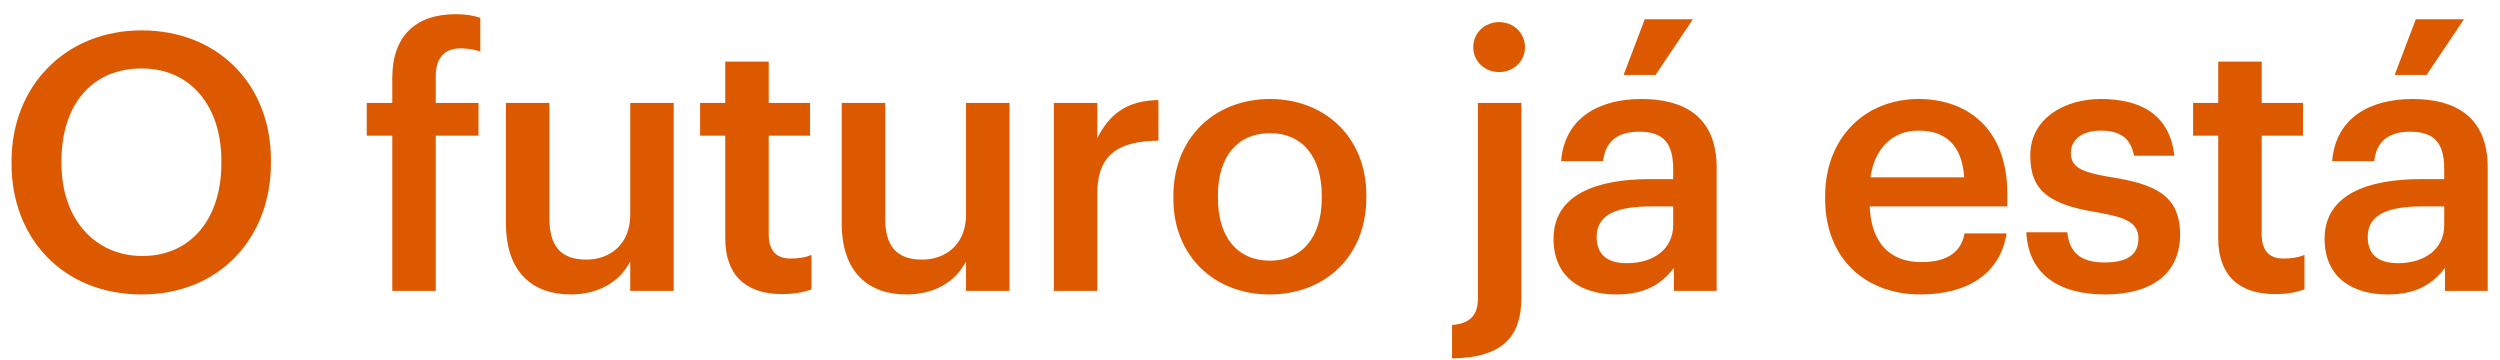
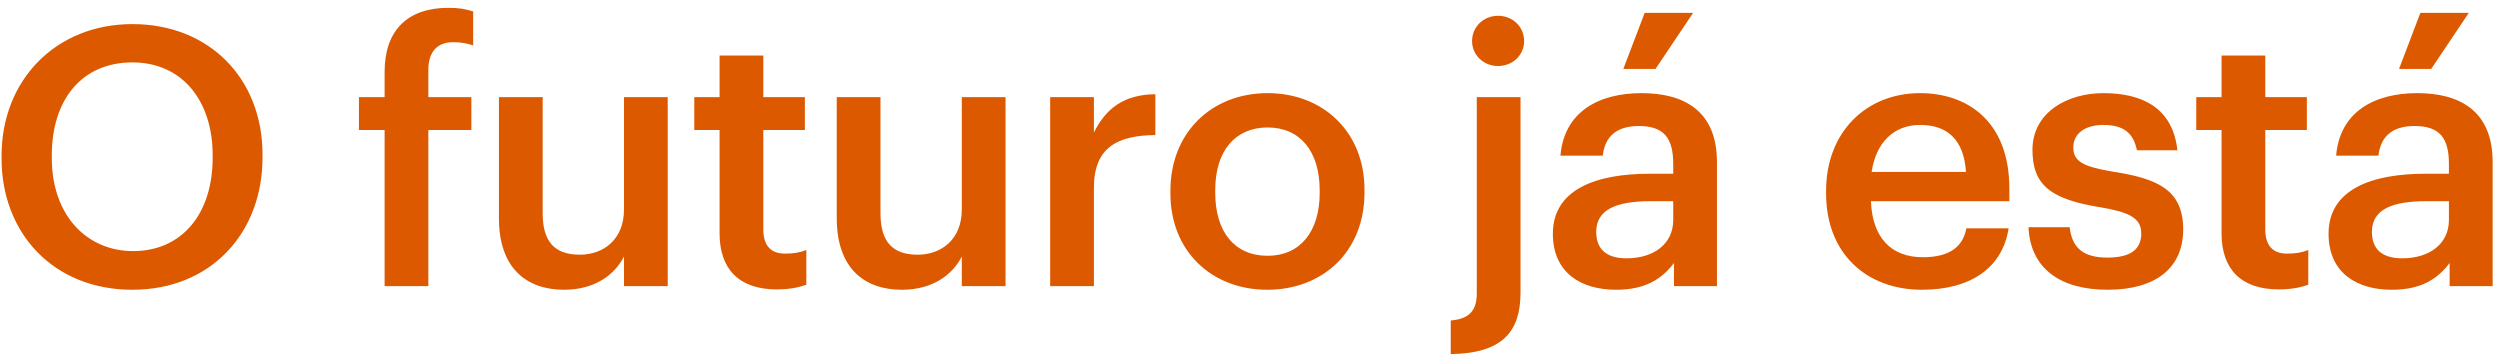
- <svg xmlns="http://www.w3.org/2000/svg" width="167" height="24" viewBox="0 0 167 24" fill="none">
-   <path d="M9.507 17.101C12.747 17.101 14.787 14.629 14.787 10.909V10.717C14.787 7.189 12.819 4.573 9.459 4.573C6.099 4.573 4.107 7.045 4.107 10.741V10.933C4.107 14.677 6.387 17.101 9.507 17.101ZM9.459 19.669C4.203 19.669 0.771 15.901 0.771 10.957V10.765C0.771 5.749 4.371 2.029 9.459 2.029C14.571 2.029 18.099 5.653 18.099 10.693V10.885C18.099 15.901 14.667 19.669 9.459 19.669ZM26.204 19.429V9.061H24.5V6.877H26.204V5.197C26.204 2.437 27.74 0.949 30.428 0.949C31.124 0.949 31.556 1.021 32.084 1.189V3.445C31.748 3.325 31.292 3.229 30.764 3.229C29.588 3.229 29.108 3.997 29.108 5.077V6.877H31.964V9.061H29.108V19.429H26.204ZM38.116 19.669C35.644 19.669 33.796 18.253 33.796 14.917V6.877H36.7V14.581C36.7 16.477 37.492 17.341 39.172 17.341C40.732 17.341 42.1 16.333 42.1 14.341V6.877H45.004V19.429H42.1V17.461C41.476 18.685 40.156 19.669 38.116 19.669ZM52.239 19.645C49.743 19.645 48.447 18.301 48.447 15.925V9.061H46.767V6.877H48.447V4.117H51.351V6.877H54.111V9.061H51.351V15.661C51.351 16.765 51.879 17.269 52.791 17.269C53.367 17.269 53.799 17.197 54.207 17.029V19.333C53.751 19.501 53.127 19.645 52.239 19.645ZM60.546 19.669C58.074 19.669 56.226 18.253 56.226 14.917V6.877H59.13V14.581C59.13 16.477 59.922 17.341 61.602 17.341C63.162 17.341 64.53 16.333 64.53 14.341V6.877H67.434V19.429H64.53V17.461C63.906 18.685 62.586 19.669 60.546 19.669ZM70.397 19.429V6.877H73.301V9.229C74.093 7.645 75.269 6.709 77.381 6.685V9.397C74.837 9.421 73.301 10.237 73.301 12.901V19.429H70.397ZM84.838 17.413C86.998 17.413 88.294 15.805 88.294 13.237V13.069C88.294 10.477 86.998 8.893 84.838 8.893C82.678 8.893 81.358 10.453 81.358 13.045V13.237C81.358 15.805 82.63 17.413 84.838 17.413ZM84.814 19.669C81.118 19.669 78.382 17.101 78.382 13.285V13.093C78.382 9.205 81.142 6.613 84.838 6.613C88.51 6.613 91.27 9.181 91.27 13.021V13.213C91.27 17.125 88.51 19.669 84.814 19.669ZM96.997 23.941V21.709C98.269 21.613 98.725 20.989 98.725 19.933V6.877H101.629V19.861C101.629 22.405 100.477 23.893 96.997 23.941ZM100.141 4.813C99.181 4.813 98.413 4.093 98.413 3.157C98.413 2.197 99.181 1.477 100.141 1.477C101.101 1.477 101.869 2.197 101.869 3.157C101.869 4.093 101.101 4.813 100.141 4.813ZM107.976 19.669C105.672 19.669 103.776 18.565 103.776 15.949C103.776 13.021 106.608 11.965 110.208 11.965H111.768V11.317C111.768 9.637 111.192 8.797 109.488 8.797C107.976 8.797 107.232 9.517 107.088 10.765H104.28C104.52 7.837 106.848 6.613 109.656 6.613C112.464 6.613 114.672 7.765 114.672 11.197V19.429H111.816V17.893C111 18.973 109.896 19.669 107.976 19.669ZM108.672 17.581C110.448 17.581 111.768 16.645 111.768 15.037V13.789H110.28C108.072 13.789 106.656 14.293 106.656 15.829C106.656 16.885 107.232 17.581 108.672 17.581ZM108.456 5.005L109.872 1.285H113.088L110.592 5.005H108.456ZM128.28 19.669C124.584 19.669 121.92 17.245 121.92 13.285V13.093C121.92 9.205 124.584 6.613 128.16 6.613C131.28 6.613 134.088 8.461 134.088 12.949V13.789H124.896C124.992 16.165 126.192 17.509 128.352 17.509C130.104 17.509 131.016 16.813 131.232 15.589H134.04C133.632 18.229 131.496 19.669 128.28 19.669ZM124.944 11.845H131.208C131.064 9.685 129.96 8.725 128.16 8.725C126.408 8.725 125.232 9.901 124.944 11.845ZM140.615 19.669C137.375 19.669 135.479 18.181 135.359 15.517H138.095C138.239 16.789 138.887 17.533 140.591 17.533C142.151 17.533 142.847 16.981 142.847 15.925C142.847 14.893 142.007 14.509 140.159 14.197C136.847 13.669 135.623 12.733 135.623 10.381C135.623 7.861 137.975 6.613 140.327 6.613C142.895 6.613 144.935 7.573 145.247 10.405H142.559C142.319 9.253 141.671 8.725 140.327 8.725C139.079 8.725 138.335 9.325 138.335 10.213C138.335 11.125 138.935 11.485 140.927 11.821C143.879 12.277 145.631 12.997 145.631 15.661C145.631 18.205 143.831 19.669 140.615 19.669ZM151.97 19.645C149.474 19.645 148.178 18.301 148.178 15.925V9.061H146.498V6.877H148.178V4.117H151.082V6.877H153.842V9.061H151.082V15.661C151.082 16.765 151.61 17.269 152.522 17.269C153.098 17.269 153.53 17.197 153.938 17.029V19.333C153.482 19.501 152.858 19.645 151.97 19.645ZM159.483 19.669C157.179 19.669 155.283 18.565 155.283 15.949C155.283 13.021 158.115 11.965 161.715 11.965H163.275V11.317C163.275 9.637 162.699 8.797 160.995 8.797C159.483 8.797 158.739 9.517 158.595 10.765H155.787C156.027 7.837 158.355 6.613 161.163 6.613C163.971 6.613 166.179 7.765 166.179 11.197V19.429H163.323V17.893C162.507 18.973 161.403 19.669 159.483 19.669ZM160.179 17.581C161.955 17.581 163.275 16.645 163.275 15.037V13.789H161.787C159.579 13.789 158.163 14.293 158.163 15.829C158.163 16.885 158.739 17.581 160.179 17.581ZM159.963 5.005L161.379 1.285H164.595L162.099 5.005H159.963Z" fill="#DD5900" />
+ <svg xmlns="http://www.w3.org/2000/svg" width="166" height="24" viewBox="0 0 166 24" fill="none">
+   <path d="M8.84 16.672C12.08 16.672 14.12 14.2 14.12 10.48V10.288C14.12 6.76 12.152 4.144 8.792 4.144C5.432 4.144 3.44 6.616 3.44 10.312V10.504C3.44 14.248 5.72 16.672 8.84 16.672ZM8.792 19.24C3.536 19.24 0.104 15.472 0.104 10.528V10.336C0.104 5.32 3.704 1.6 8.792 1.6C13.904 1.6 17.432 5.224 17.432 10.264V10.456C17.432 15.472 14 19.24 8.792 19.24ZM25.538 19V8.632H23.834V6.448H25.538V4.768C25.538 2.008 27.074 0.52 29.762 0.52C30.458 0.52 30.89 0.592 31.418 0.76V3.016C31.082 2.896 30.626 2.8 30.098 2.8C28.922 2.8 28.442 3.568 28.442 4.648V6.448H31.298V8.632H28.442V19H25.538ZM37.449 19.24C34.977 19.24 33.129 17.824 33.129 14.488V6.448H36.033V14.152C36.033 16.048 36.825 16.912 38.505 16.912C40.065 16.912 41.433 15.904 41.433 13.912V6.448H44.337V19H41.433V17.032C40.809 18.256 39.489 19.24 37.449 19.24ZM51.572 19.216C49.076 19.216 47.78 17.872 47.78 15.496V8.632H46.1V6.448H47.78V3.688H50.684V6.448H53.444V8.632H50.684V15.232C50.684 16.336 51.212 16.84 52.124 16.84C52.7 16.84 53.132 16.768 53.54 16.6V18.904C53.084 19.072 52.46 19.216 51.572 19.216ZM59.88 19.24C57.408 19.24 55.56 17.824 55.56 14.488V6.448H58.464V14.152C58.464 16.048 59.256 16.912 60.936 16.912C62.496 16.912 63.864 15.904 63.864 13.912V6.448H66.768V19H63.864V17.032C63.24 18.256 61.92 19.24 59.88 19.24ZM69.731 19V6.448H72.635V8.8C73.427 7.216 74.603 6.28 76.715 6.256V8.968C74.171 8.992 72.635 9.808 72.635 12.472V19H69.731ZM84.171 16.984C86.332 16.984 87.627 15.376 87.627 12.808V12.64C87.627 10.048 86.332 8.464 84.171 8.464C82.011 8.464 80.692 10.024 80.692 12.616V12.808C80.692 15.376 81.963 16.984 84.171 16.984ZM84.147 19.24C80.451 19.24 77.716 16.672 77.716 12.856V12.664C77.716 8.776 80.475 6.184 84.171 6.184C87.844 6.184 90.603 8.752 90.603 12.592V12.784C90.603 16.696 87.844 19.24 84.147 19.24ZM96.33 23.512V21.28C97.602 21.184 98.058 20.56 98.058 19.504V6.448H100.962V19.432C100.962 21.976 99.81 23.464 96.33 23.512ZM99.474 4.384C98.514 4.384 97.746 3.664 97.746 2.728C97.746 1.768 98.514 1.048 99.474 1.048C100.434 1.048 101.202 1.768 101.202 2.728C101.202 3.664 100.434 4.384 99.474 4.384ZM107.31 19.24C105.006 19.24 103.11 18.136 103.11 15.52C103.11 12.592 105.942 11.536 109.542 11.536H111.102V10.888C111.102 9.208 110.526 8.368 108.822 8.368C107.31 8.368 106.566 9.088 106.422 10.336H103.614C103.854 7.408 106.182 6.184 108.99 6.184C111.798 6.184 114.006 7.336 114.006 10.768V19H111.15V17.464C110.334 18.544 109.23 19.24 107.31 19.24ZM108.006 17.152C109.782 17.152 111.102 16.216 111.102 14.608V13.36H109.614C107.406 13.36 105.99 13.864 105.99 15.4C105.99 16.456 106.566 17.152 108.006 17.152ZM107.79 4.576L109.206 0.856H112.422L109.926 4.576H107.79ZM127.613 19.24C123.917 19.24 121.253 16.816 121.253 12.856V12.664C121.253 8.776 123.917 6.184 127.493 6.184C130.613 6.184 133.421 8.032 133.421 12.52V13.36H124.229C124.325 15.736 125.525 17.08 127.685 17.08C129.437 17.08 130.349 16.384 130.565 15.16H133.373C132.965 17.8 130.829 19.24 127.613 19.24ZM124.277 11.416H130.541C130.397 9.256 129.293 8.296 127.493 8.296C125.741 8.296 124.565 9.472 124.277 11.416ZM139.948 19.24C136.708 19.24 134.812 17.752 134.692 15.088H137.428C137.572 16.36 138.22 17.104 139.924 17.104C141.484 17.104 142.18 16.552 142.18 15.496C142.18 14.464 141.34 14.08 139.492 13.768C136.18 13.24 134.956 12.304 134.956 9.952C134.956 7.432 137.308 6.184 139.66 6.184C142.228 6.184 144.268 7.144 144.58 9.976H141.892C141.652 8.824 141.004 8.296 139.66 8.296C138.412 8.296 137.668 8.896 137.668 9.784C137.668 10.696 138.268 11.056 140.26 11.392C143.212 11.848 144.964 12.568 144.964 15.232C144.964 17.776 143.164 19.24 139.948 19.24ZM151.303 19.216C148.807 19.216 147.511 17.872 147.511 15.496V8.632H145.831V6.448H147.511V3.688H150.415V6.448H153.175V8.632H150.415V15.232C150.415 16.336 150.943 16.84 151.855 16.84C152.431 16.84 152.863 16.768 153.271 16.6V18.904C152.815 19.072 152.191 19.216 151.303 19.216ZM158.816 19.24C156.512 19.24 154.616 18.136 154.616 15.52C154.616 12.592 157.448 11.536 161.048 11.536H162.608V10.888C162.608 9.208 162.032 8.368 160.328 8.368C158.816 8.368 158.072 9.088 157.928 10.336H155.12C155.36 7.408 157.688 6.184 160.496 6.184C163.304 6.184 165.512 7.336 165.512 10.768V19H162.656V17.464C161.84 18.544 160.736 19.24 158.816 19.24ZM159.512 17.152C161.288 17.152 162.608 16.216 162.608 14.608V13.36H161.12C158.912 13.36 157.496 13.864 157.496 15.4C157.496 16.456 158.072 17.152 159.512 17.152ZM159.296 4.576L160.712 0.856H163.928L161.432 4.576H159.296Z" fill="#DD5900" />
</svg>
